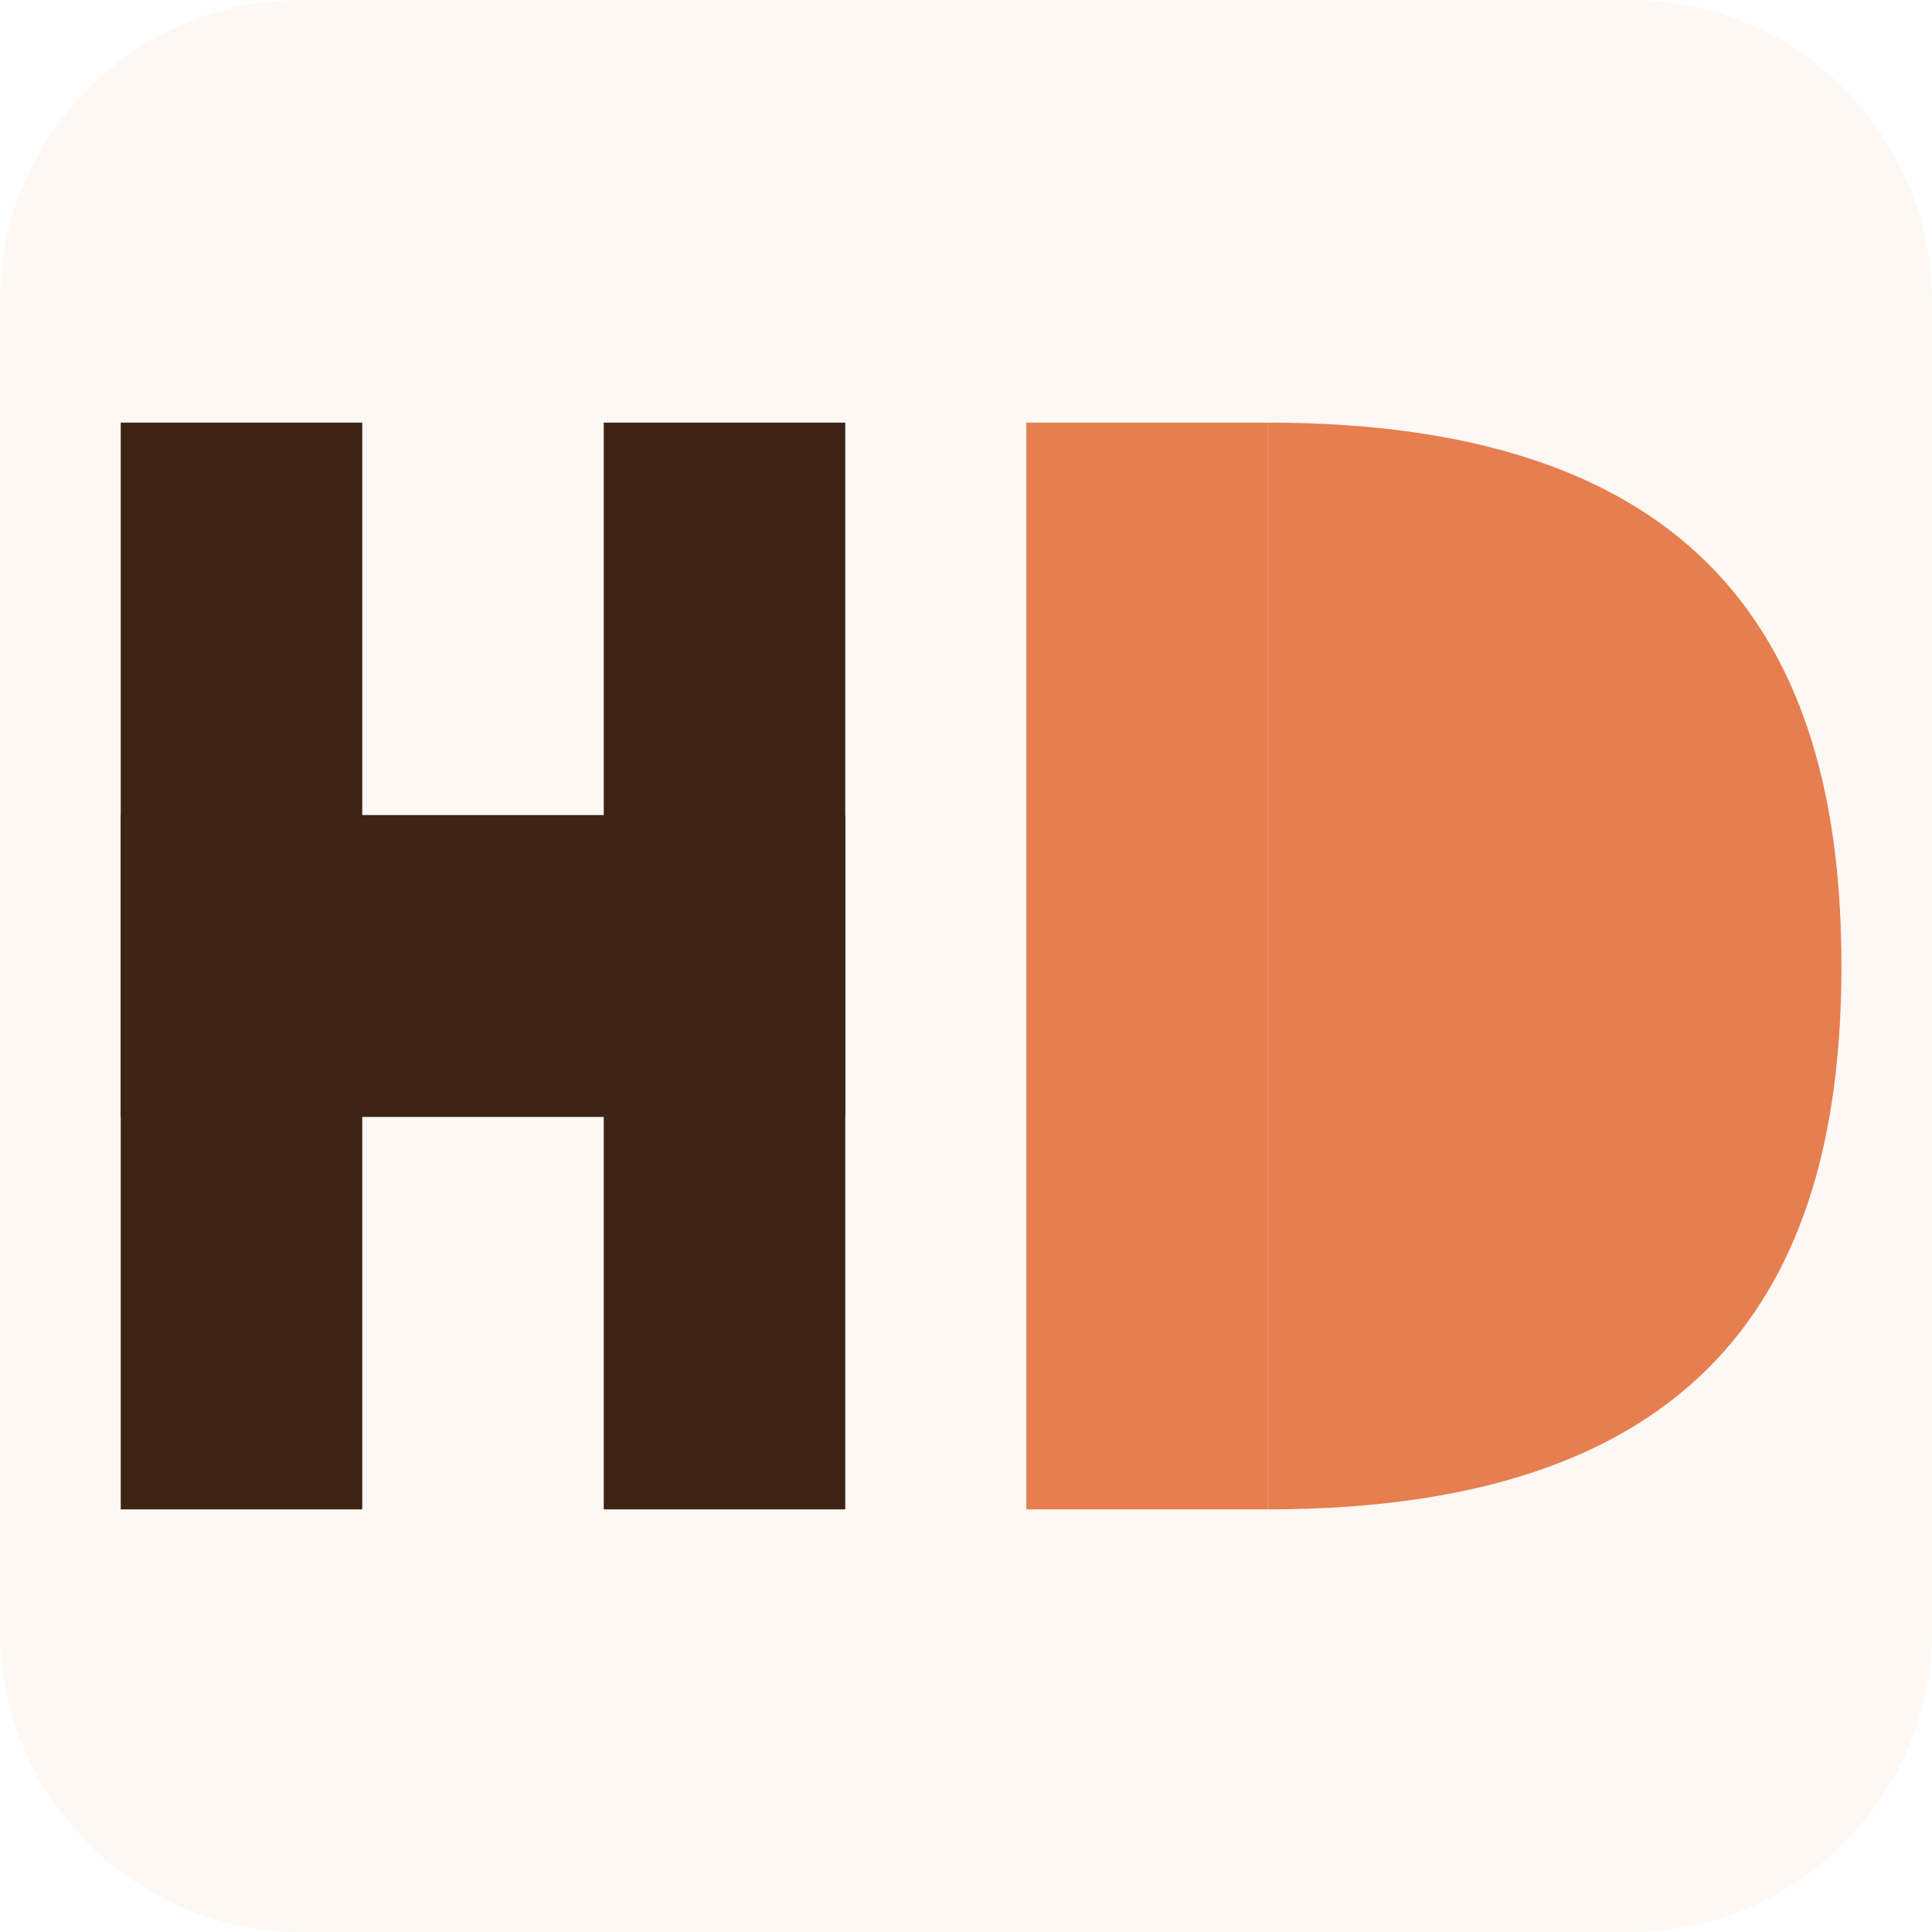
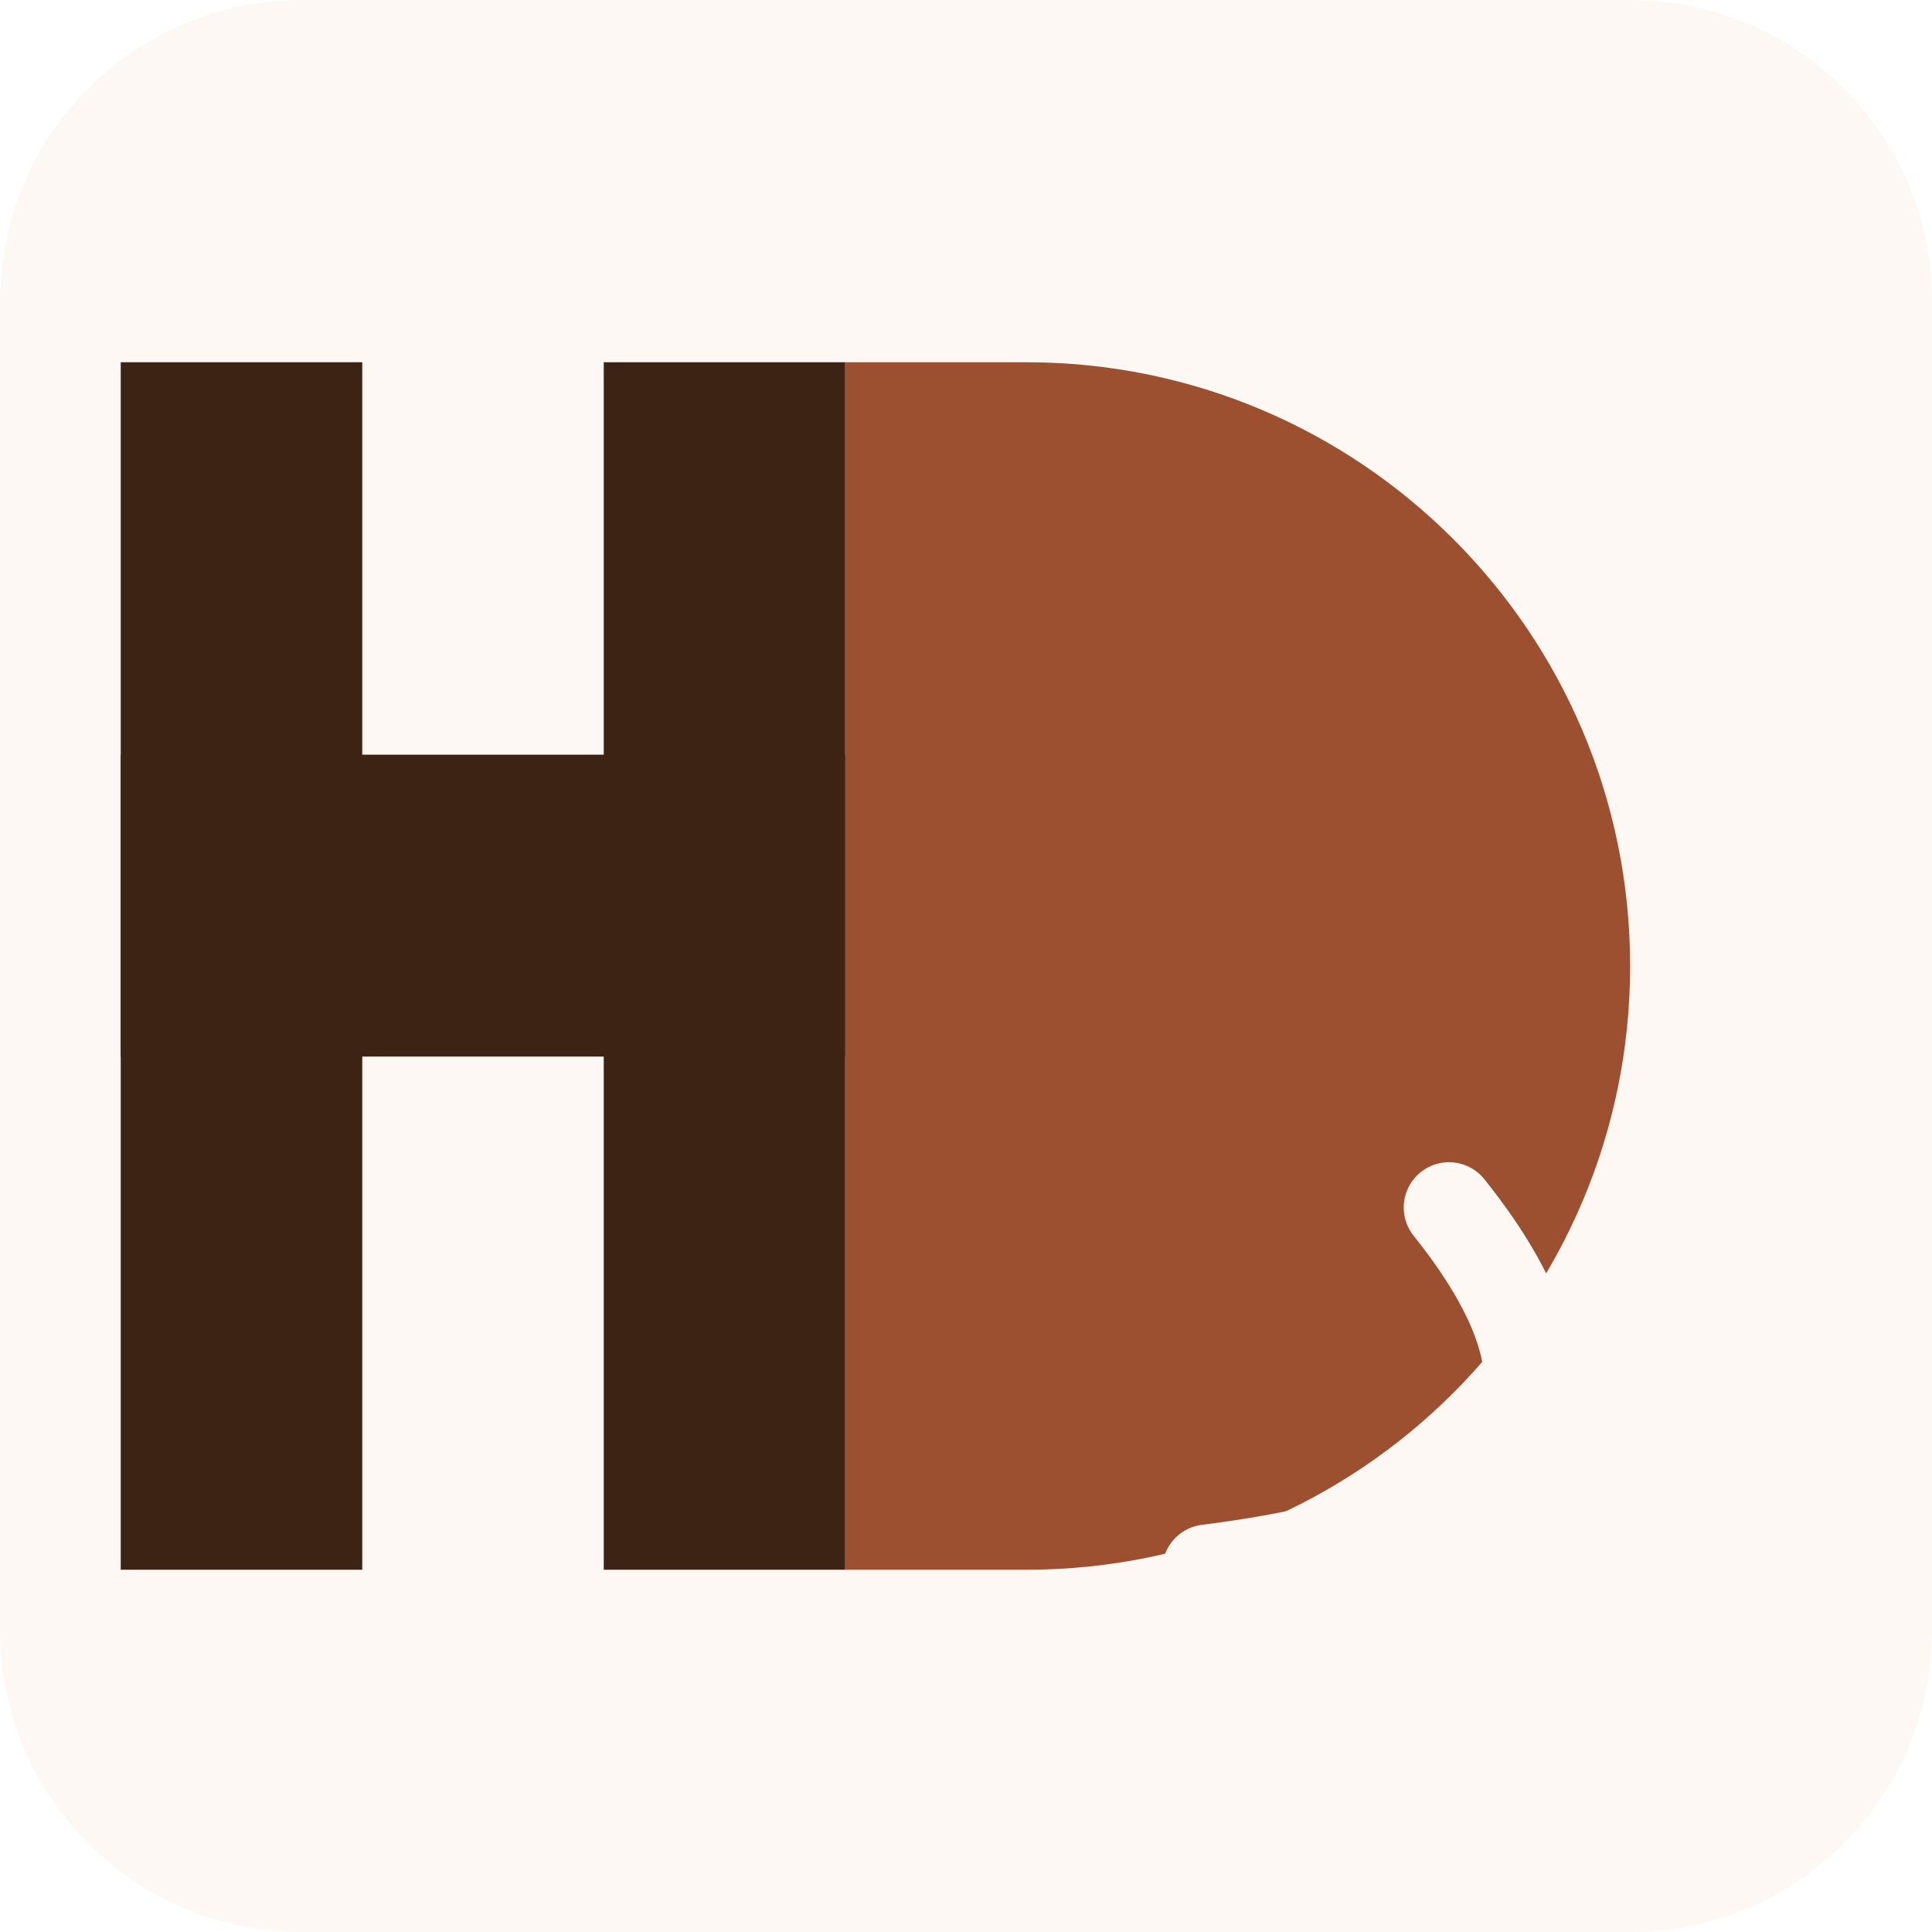
<svg xmlns="http://www.w3.org/2000/svg" viewBox="0 0 32 32">
  <rect width="32" height="32" rx="5" fill="#FDF8F3" />
-   <rect x="2" y="7" width="4" height="18" fill="#3D2314" />
-   <rect x="10" y="7" width="4" height="18" fill="#3D2314" />
-   <rect x="2" y="13.5" width="12" height="5" fill="#3D2314" />
-   <rect x="17" y="7" width="4" height="18" fill="#E67E50" />
-   <path d="M21 7 C28.5 7 30.5 11 30.5 16 C30.5 21 28.5 25 21 25 Z" fill="#E67E50" />
+   <rect x="2" y="6" width="4" height="20" fill="#3D2314" />
+   <rect x="10" y="6" width="4" height="20" fill="#3D2314" />
+   <rect x="2" y="12.5" width="12" height="5" fill="#3D2314" />
+   <path d="M 14 6 L 14 26 L 17 26 A 10 10 0 0 0 17 6 Z" fill="#9C5030" />
+   <path d="M 24 20 Q 28 25 20 26" stroke="#FDF8F3" stroke-width="1.5" fill="none" stroke-linecap="round" />
</svg>
